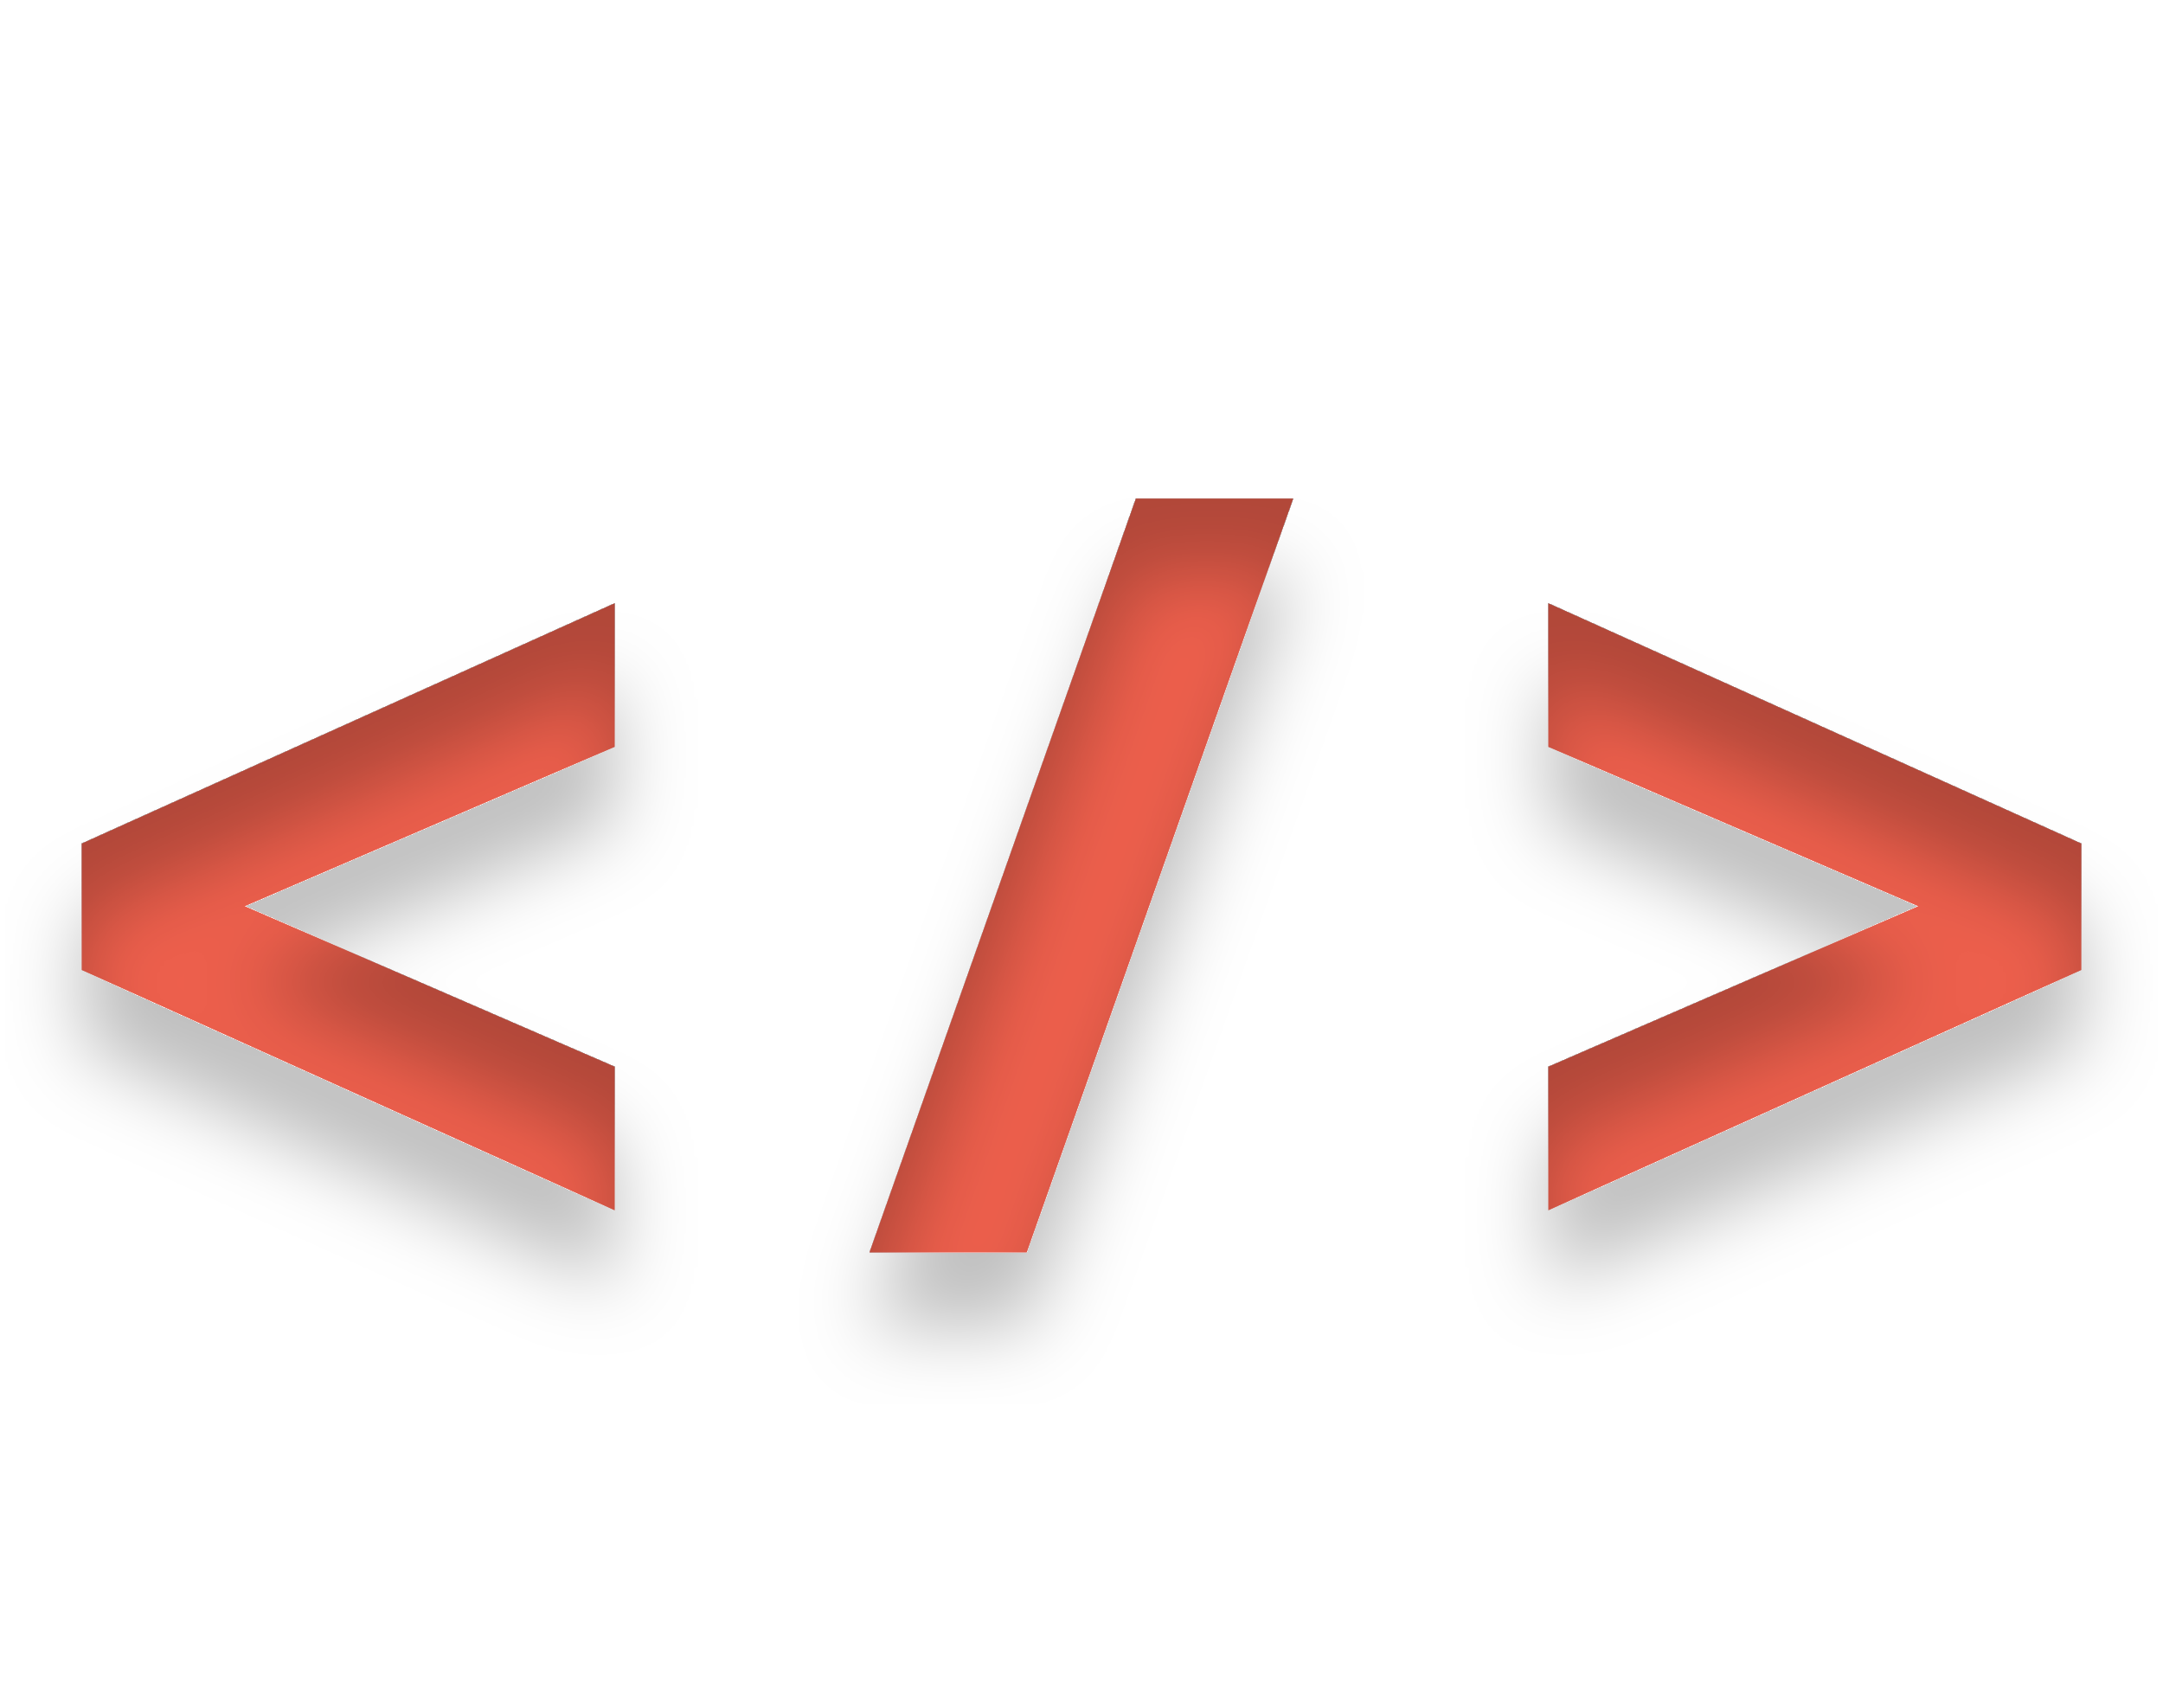
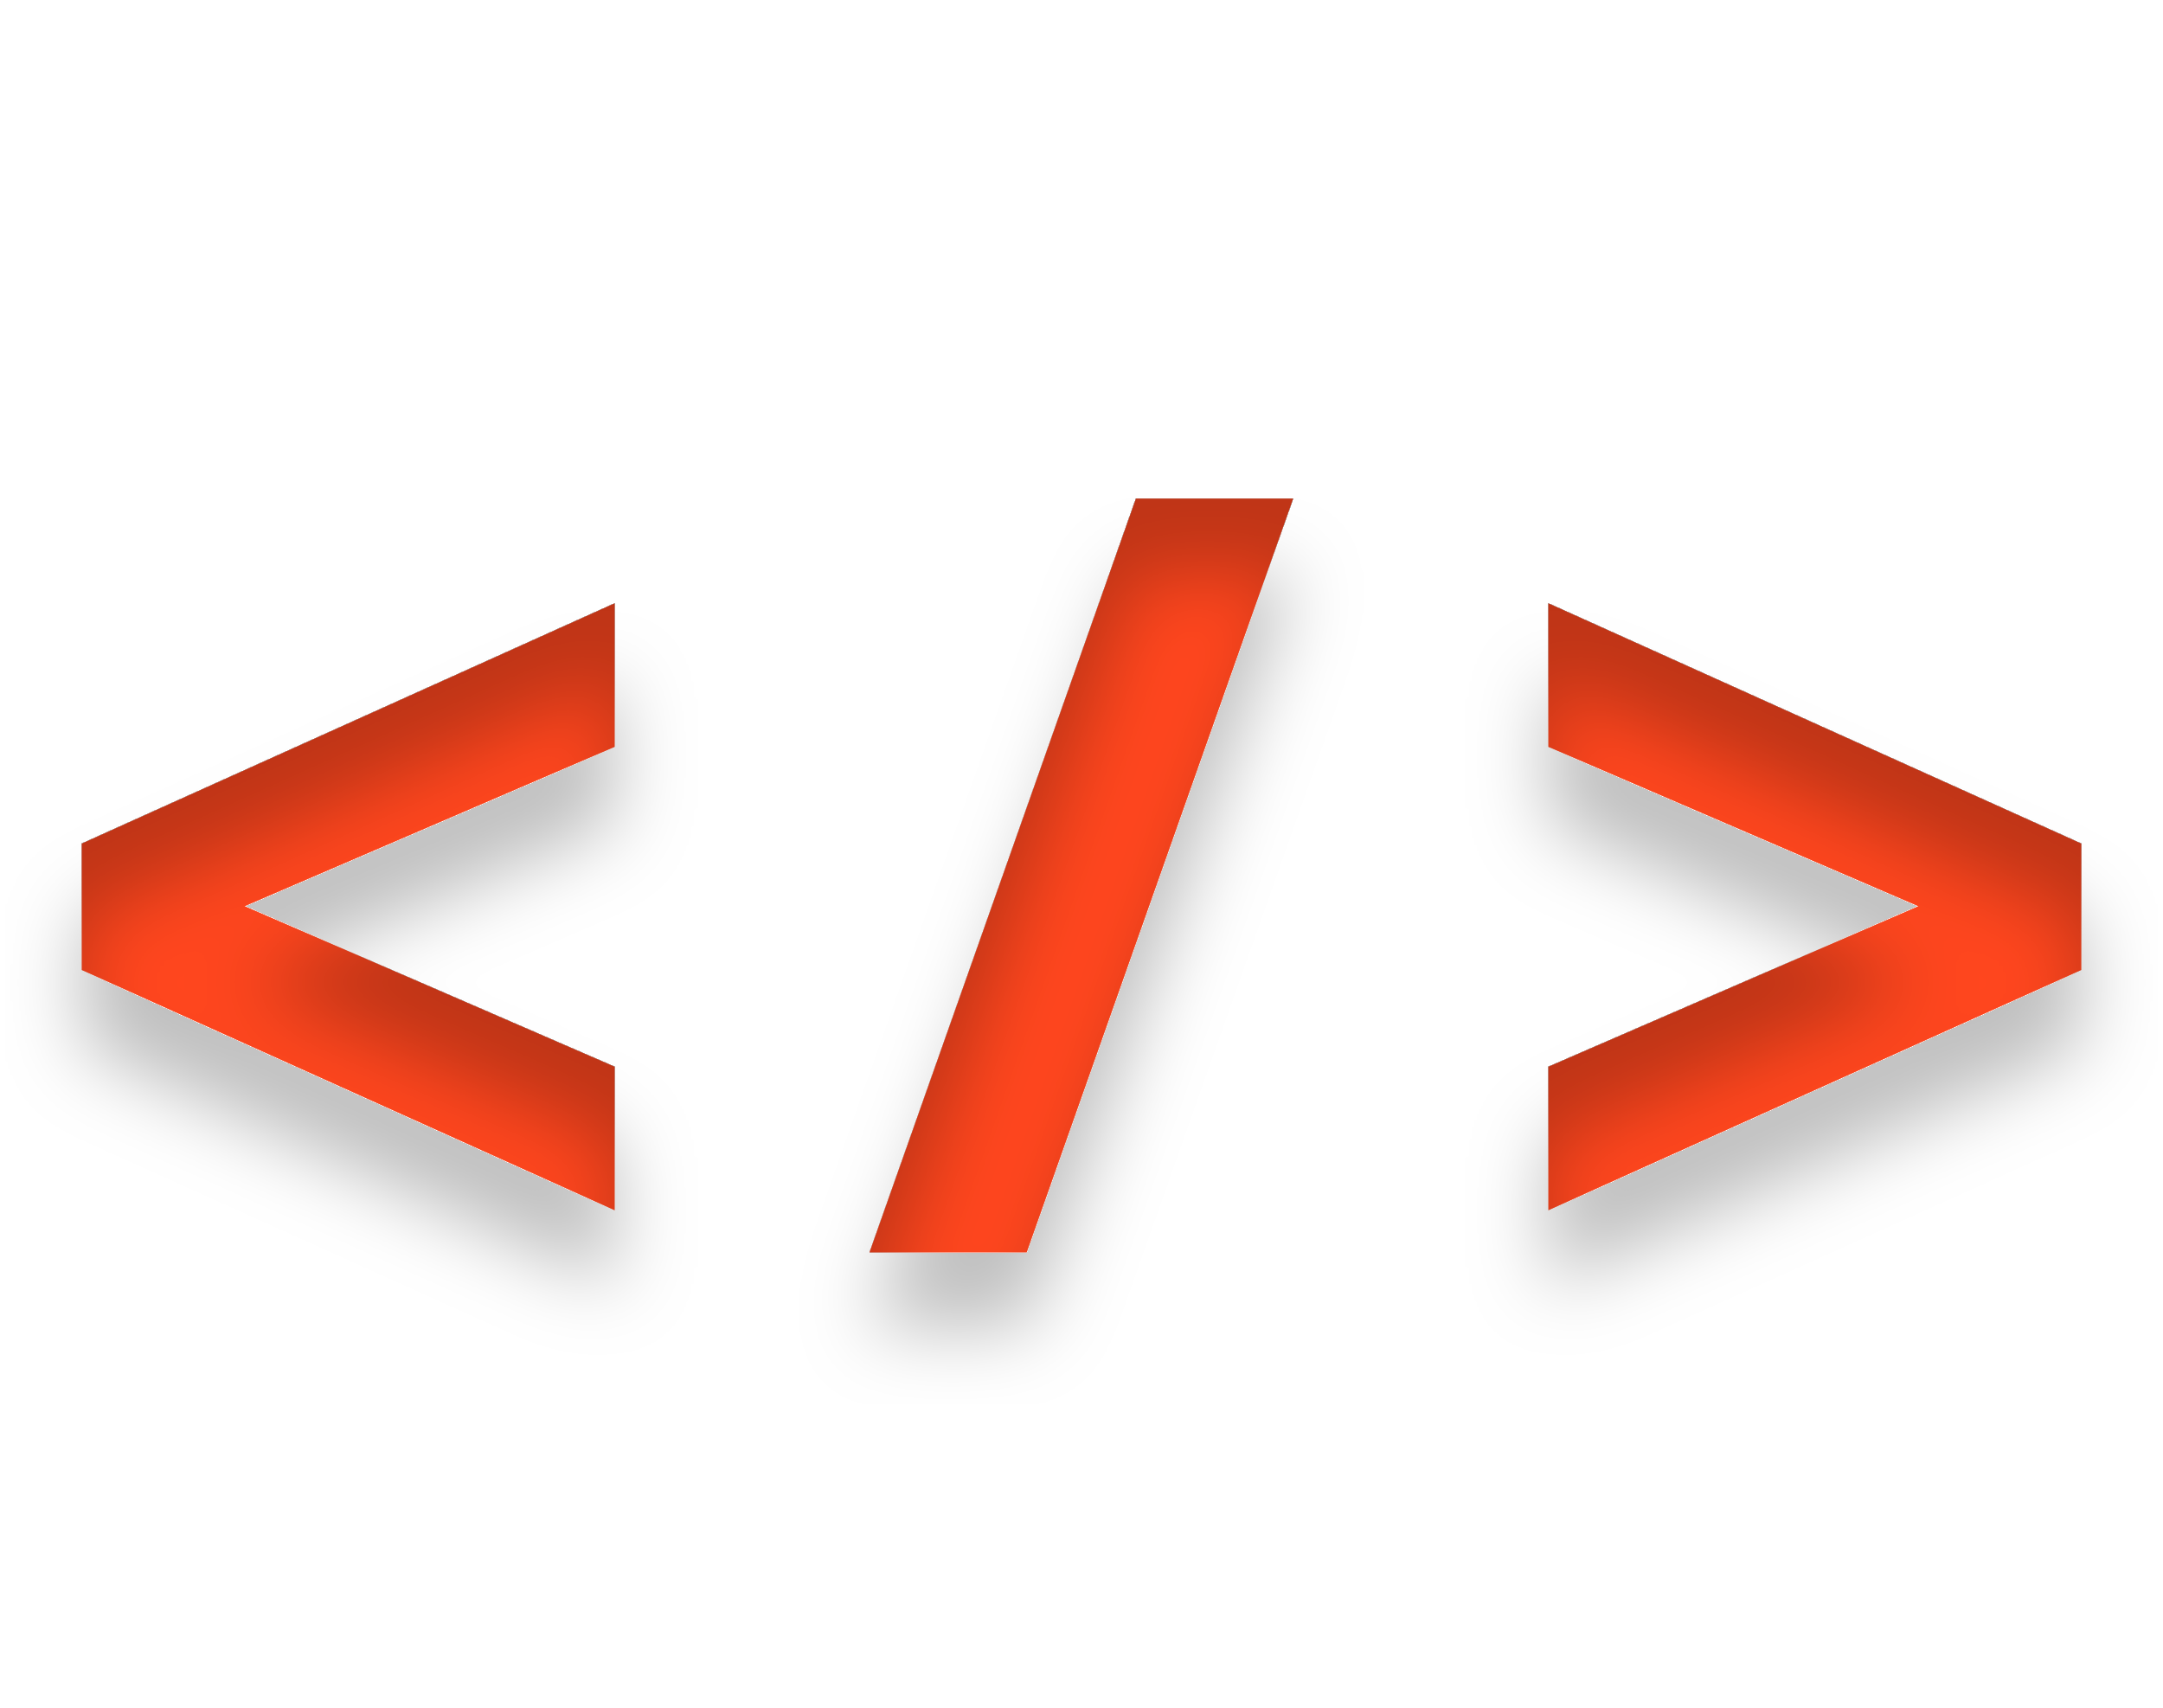
<svg xmlns="http://www.w3.org/2000/svg" width="114" height="90" viewBox="0 0 114 90" fill="none">
  <g filter="url(#filter0_di_101_4)">
-     <path d="M32.392 63.78L4.312 51.12V44.46L32.392 31.8V39.36L12.892 47.76L32.392 56.22V63.78ZM45.831 66L59.871 26.28H68.151L54.111 66H45.831ZM81.609 63.78V56.22L101.109 47.76L81.609 39.36V31.8L109.689 44.46V51.12L81.609 63.78Z" fill="#DE2D26" />
-     <path d="M32.392 63.78L4.312 51.12V44.46L32.392 31.8V39.36L12.892 47.76L32.392 56.22V63.78ZM45.831 66L59.871 26.28H68.151L54.111 66H45.831ZM81.609 63.78V56.22L101.109 47.76L81.609 39.36V31.8L109.689 44.46V51.12L81.609 63.78Z" fill="#FC9272" fill-opacity="0.5" />
+     <path d="M32.392 63.78L4.312 51.12V44.46L32.392 31.8V39.36L12.892 47.76L32.392 56.22V63.78ZM45.831 66L59.871 26.28H68.151L54.111 66H45.831ZM81.609 63.78V56.22L101.109 47.76L81.609 39.36V31.8L109.689 44.46V51.12L81.609 63.78Z" fill="#FF461E" />
+     <path d="M32.392 63.78L4.312 51.12V44.46L32.392 31.8V39.36L12.892 47.76L32.392 56.22V63.78ZM45.831 66L59.871 26.28H68.151L54.111 66H45.831ZM81.609 63.78V56.22L101.109 47.76L81.609 39.36V31.8L109.689 44.46V51.12L81.609 63.78Z" fill="#FF461E" fill-opacity="0.5" />
  </g>
  <defs>
    <filter id="filter0_di_101_4" x="0.312" y="26.28" width="113.377" height="47.72" filterUnits="userSpaceOnUse" color-interpolation-filters="sRGB">
      <feFlood flood-opacity="0" result="BackgroundImageFix" />
      <feColorMatrix in="SourceAlpha" type="matrix" values="0 0 0 0 0 0 0 0 0 0 0 0 0 0 0 0 0 0 127 0" result="hardAlpha" />
      <feOffset dy="4" />
      <feGaussianBlur stdDeviation="2" />
      <feComposite in2="hardAlpha" operator="out" />
      <feColorMatrix type="matrix" values="0 0 0 0 0 0 0 0 0 0 0 0 0 0 0 0 0 0 0.25 0" />
      <feBlend mode="normal" in2="BackgroundImageFix" result="effect1_dropShadow_101_4" />
      <feBlend mode="normal" in="SourceGraphic" in2="effect1_dropShadow_101_4" result="shape" />
      <feColorMatrix in="SourceAlpha" type="matrix" values="0 0 0 0 0 0 0 0 0 0 0 0 0 0 0 0 0 0 127 0" result="hardAlpha" />
      <feOffset dy="4" />
      <feGaussianBlur stdDeviation="2" />
      <feComposite in2="hardAlpha" operator="arithmetic" k2="-1" k3="1" />
      <feColorMatrix type="matrix" values="0 0 0 0 0 0 0 0 0 0 0 0 0 0 0 0 0 0 0.25 0" />
      <feBlend mode="normal" in2="shape" result="effect2_innerShadow_101_4" />
    </filter>
  </defs>
</svg>
